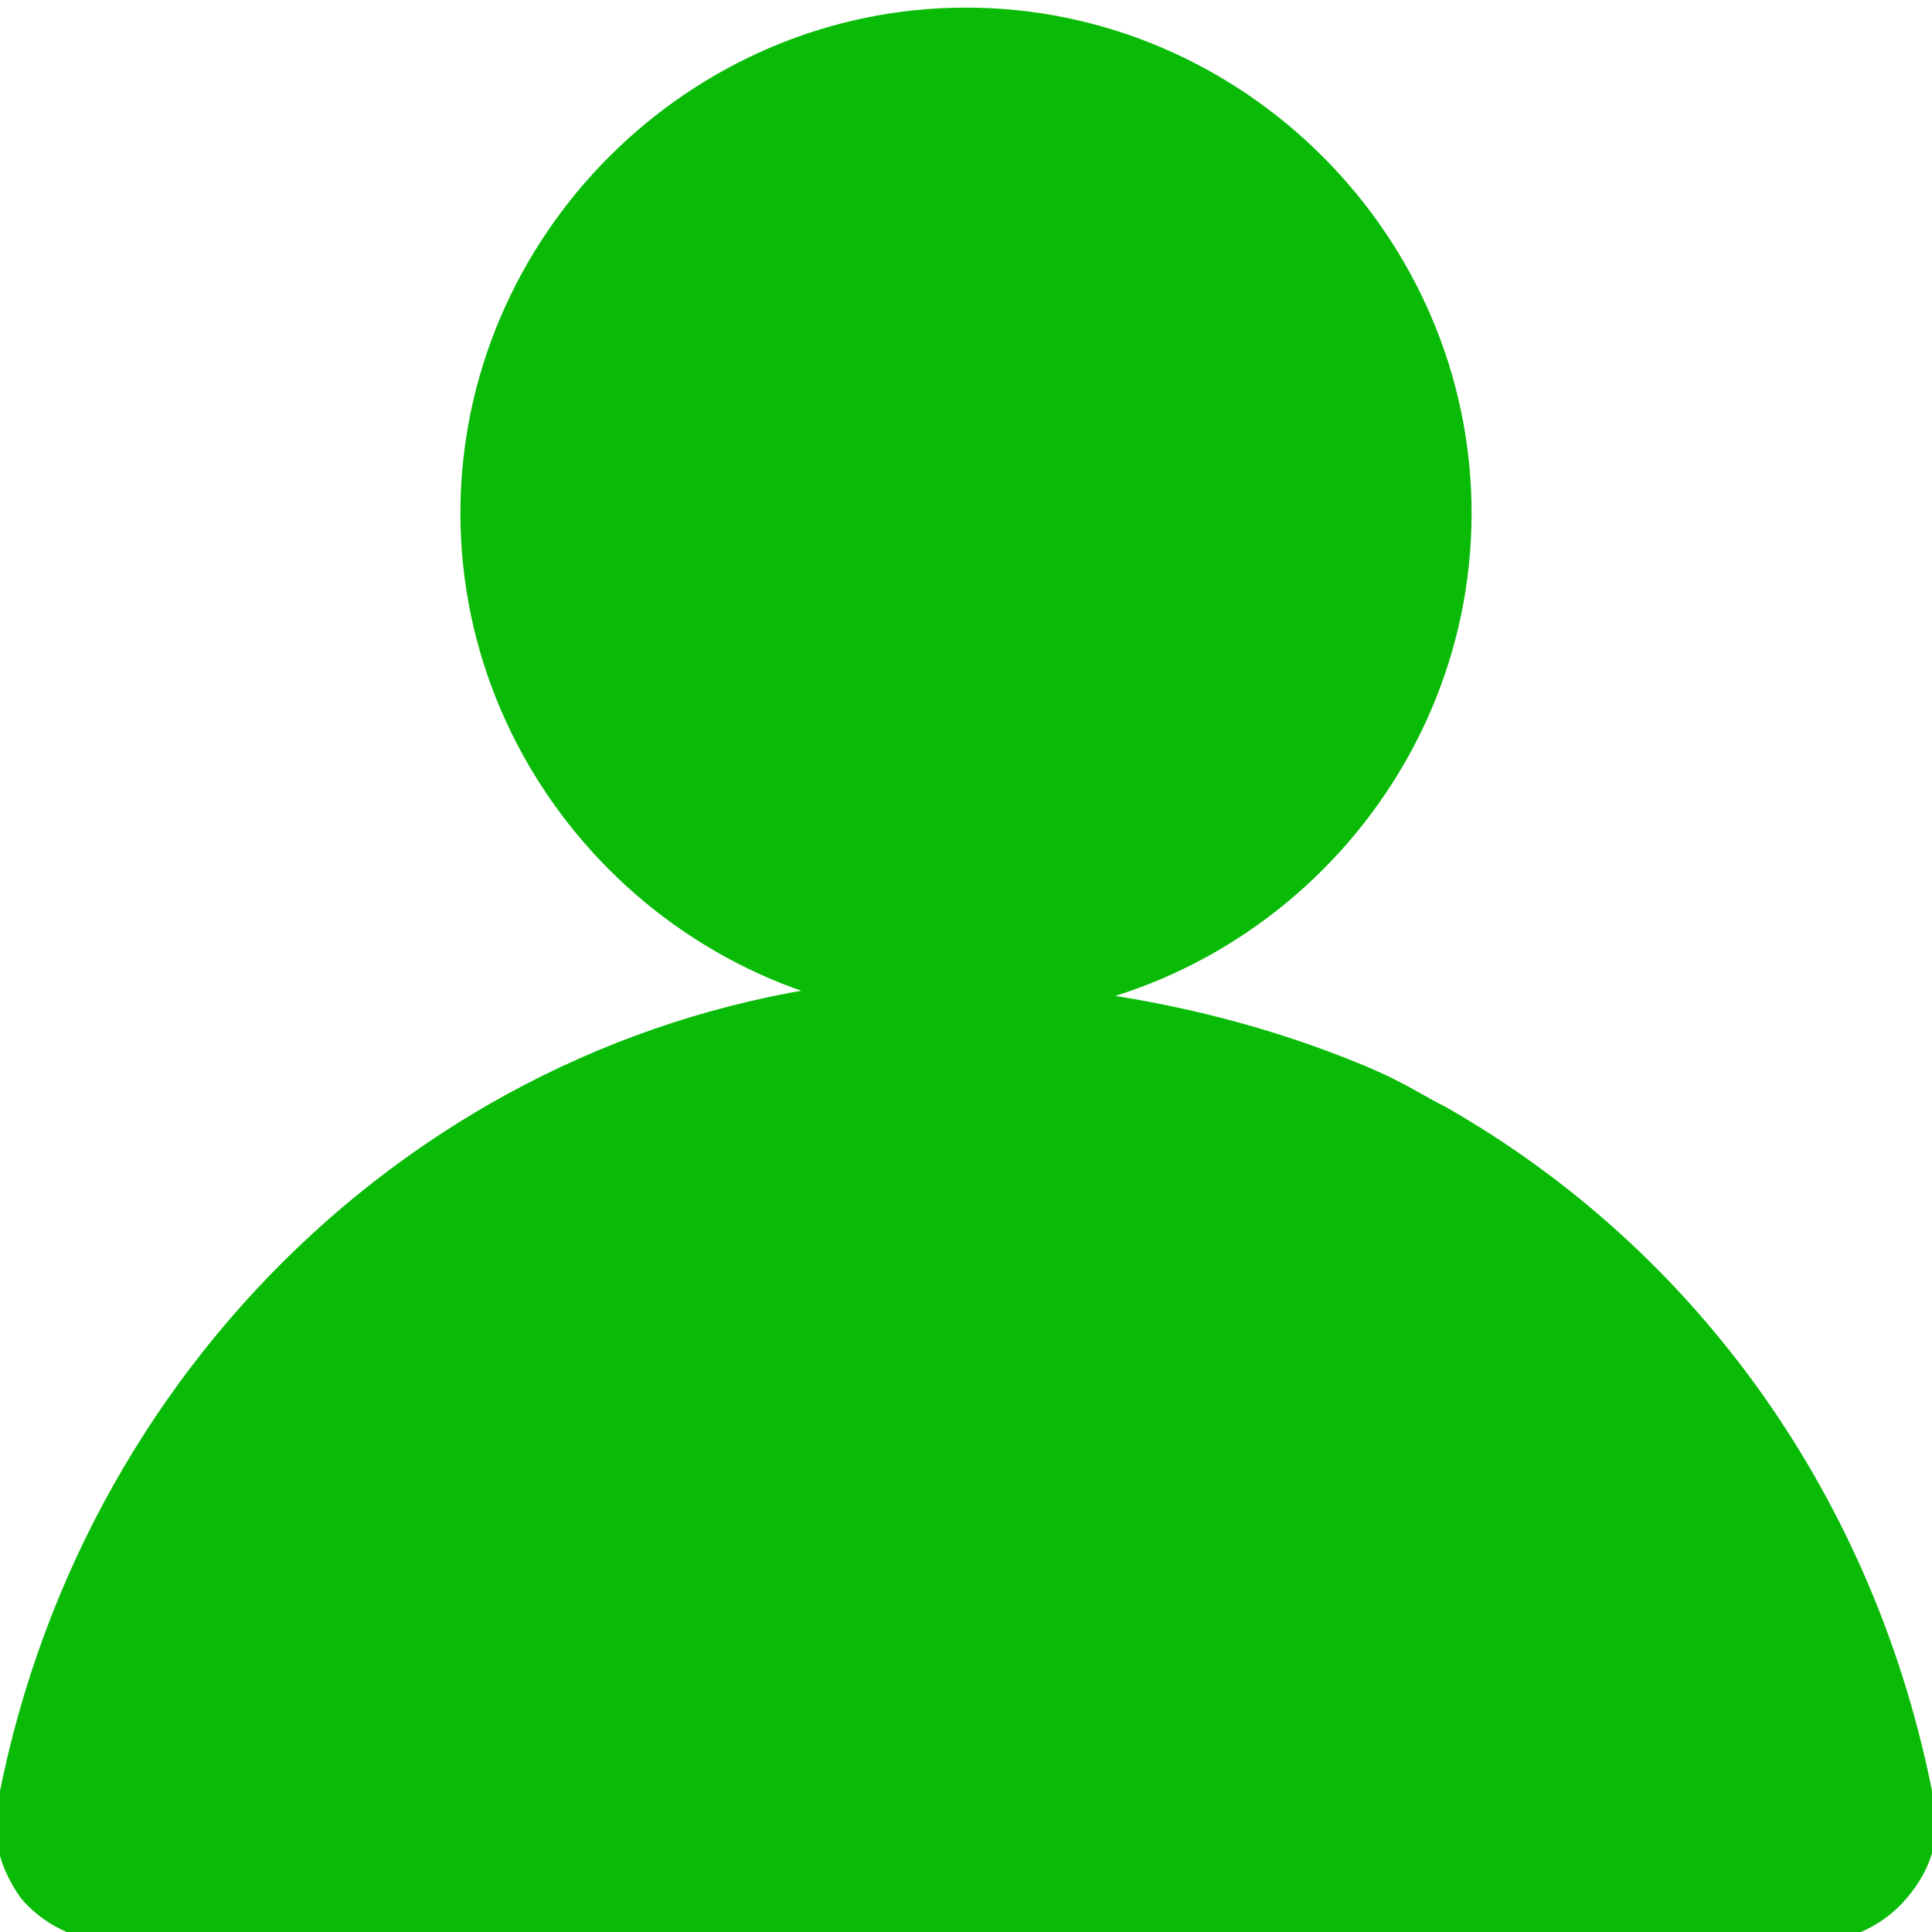
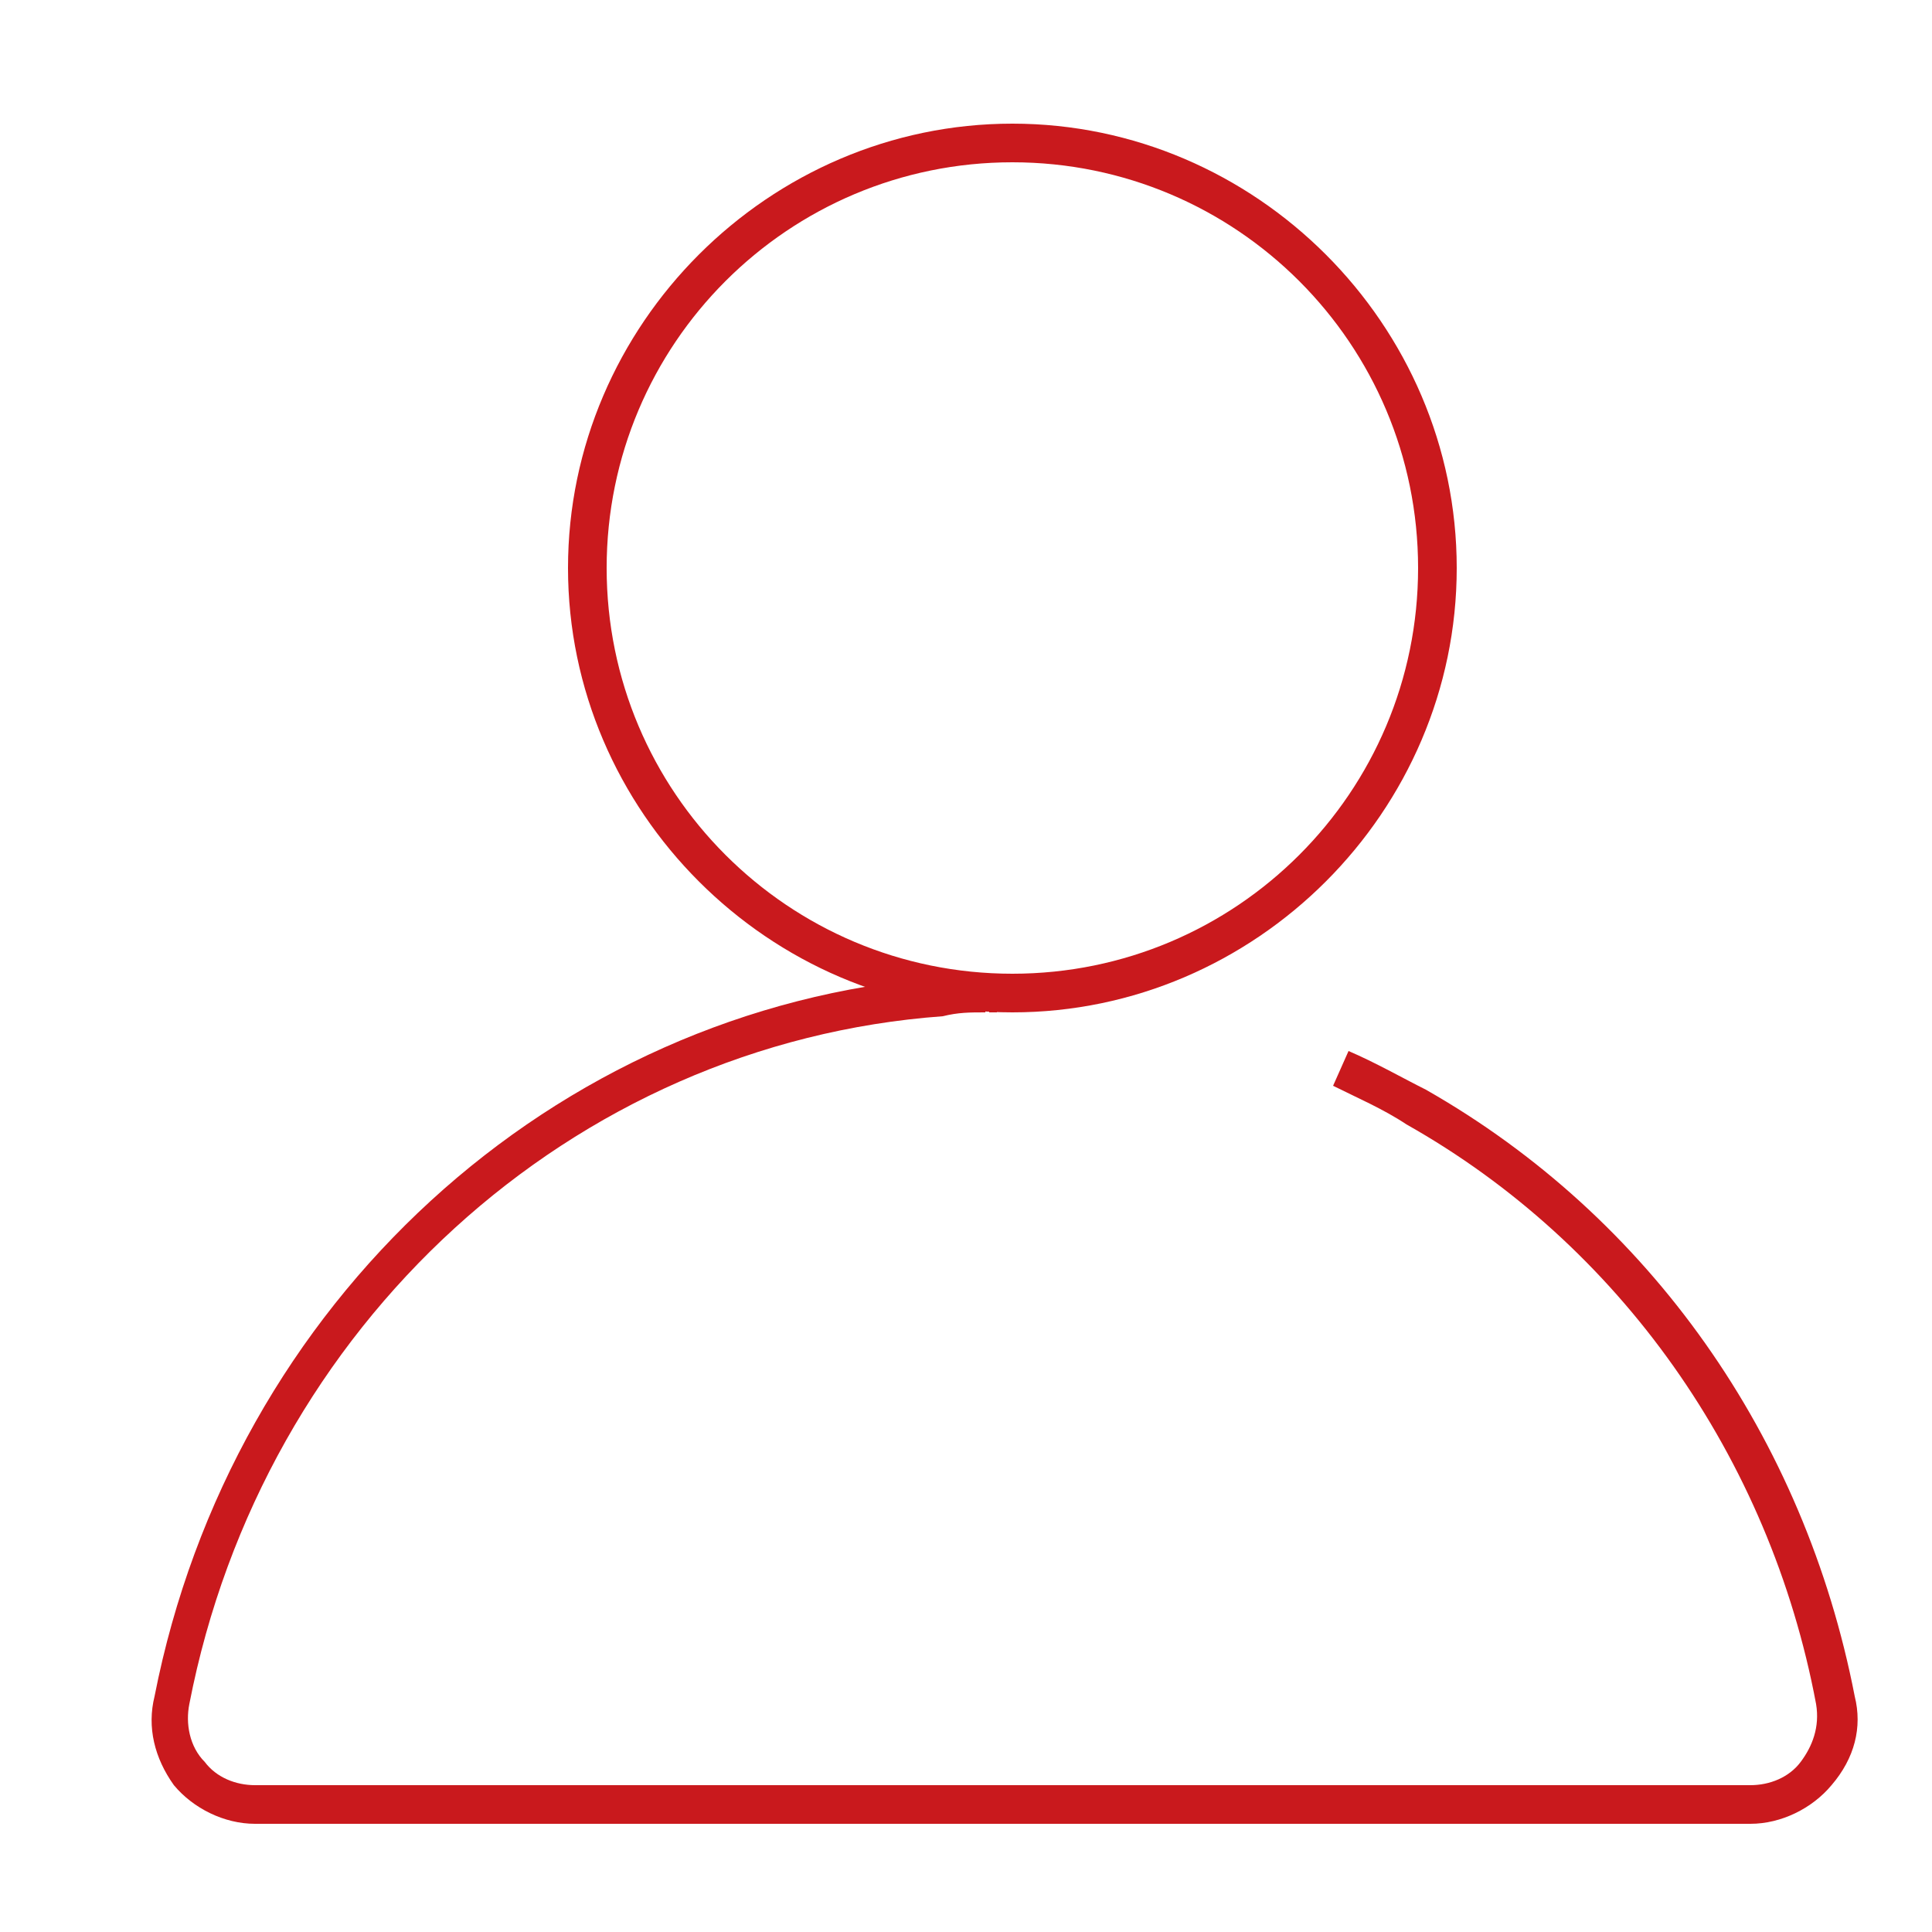
- <svg xmlns="http://www.w3.org/2000/svg" t="1558877322646" class="icon" style="" viewBox="0 0 1024 1024" version="1.1" p-id="5482" width="22" height="22">
+ <svg xmlns="http://www.w3.org/2000/svg" t="1571906432498" class="icon" viewBox="0 0 1024 1024" version="1.1" p-id="12682" width="18" height="18">
  <defs>
    <style type="text/css" />
  </defs>
-   <path d="M961.723 1029.297H59.947c-18.641 0-37.283-9.321-48.934-23.302-11.651-16.311-16.311-34.953-11.651-53.594 46.603-237.677 240.007-414.77 473.024-433.411 78.061 0 162.529 9.903 246.998 44.273 24.467 9.903 32.622 16.311 46.603 23.302 135.15 76.896 228.357 209.715 258.649 365.837 4.66 18.641 0 37.283-13.981 53.594-11.651 13.981-30.292 23.302-48.934 23.302z" fill="#09BB07" p-id="5483" />
-   <path d="M61.112 991.432c-7.573 0-14.564-2.913-18.641-8.156-0.583-0.583-0.583-1.165-1.165-1.748-5.825-5.825-6.408-15.729-5.243-21.554 43.108-221.366 224.279-387.391 440.984-403.119h17.476c104.275 0 204.472 32.622 253.406 63.497C876.089 697.248 961.723 817.835 988.52 959.975c1.165 8.156-0.583 15.729-6.408 23.302-4.078 5.243-11.068 8.156-18.641 8.156H61.112z" fill="#09BB07" p-id="5484" />
-   <path d="M494.524 570.837c101.362 0 198.647 31.457 245.833 61.167h0.583c124.664 73.983 207.385 191.074 233.017 329.719 0.583 2.913 0.583 6.991-4.078 12.233-0.583 1.165-3.495 2.33-6.991 2.33H61.112c-3.495 0-6.408-1.165-6.991-2.33-0.583-1.165-1.748-2.33-2.913-2.913-1.165-1.165-2.33-4.66-1.165-8.738 41.943-214.958 217.288-375.74 427.586-391.468 5.243 0.583 11.068 0 16.894 0m0-29.127c-5.825 0-12.233 0-18.059 0.583C252.769 558.603 66.355 728.706 22.082 957.062c-2.33 11.651 0 25.632 9.321 34.953 6.991 9.321 18.641 13.981 30.292 13.981H963.47c11.651 0 23.302-4.66 30.292-13.981 6.991-9.321 11.651-20.972 9.321-34.953-27.962-149.131-116.508-271.465-246.998-349.525-49.516-30.875-150.878-65.827-261.561-65.827zM512 539.962c-146.801 0-267.969-121.169-267.969-267.969S365.199 4.023 512 4.023s267.969 121.169 267.969 267.969S658.801 539.962 512 539.962z" fill="#09BB07" p-id="5485" />
-   <path d="M512 502.097c-126.994 0-230.104-103.11-230.104-230.104S385.006 41.888 512 41.888s230.104 103.11 230.104 230.104-103.11 230.104-230.104 230.104z" fill="#09BB07" p-id="5486" />
-   <path d="M512 56.452c118.839 0 215.541 96.702 215.541 215.541S630.839 487.533 512 487.533s-215.541-96.702-215.541-215.541 96.702-215.541 215.541-215.541m0-29.127c-135.15 0-244.668 109.518-244.668 244.668s109.518 244.668 244.668 244.668 244.668-109.518 244.668-244.668S647.15 27.325 512 27.325z" fill="#09BB07" p-id="5487" />
+   <path d="M927.744 966.656H135.168c-16.384 0-32.768-8.192-43.008-20.48-10.24-14.336-14.336-30.72-10.24-47.104 40.96-208.896 210.944-364.544 415.744-380.928 8.192-2.048 14.336-2.048 24.576-2.048v20.48c-8.192 0-14.336 0-22.528 2.048-196.608 14.336-360.448 163.84-399.36 364.544-2.048 10.24 0 22.528 8.192 30.72 6.144 8.192 16.384 12.288 26.624 12.288h792.576c10.24 0 20.48-4.096 26.624-12.288 6.144-8.192 10.24-18.432 8.192-30.72-24.576-131.072-104.448-243.712-217.088-307.2-12.288-8.192-26.624-14.336-38.912-20.48l8.192-18.432c14.336 6.144 28.672 14.336 40.96 20.48 118.784 67.584 200.704 184.32 227.328 321.536 4.096 16.384 0 32.768-12.288 47.104-10.24 12.288-26.624 20.48-43.008 20.48z m-399.36-430.08h-4.096v-20.48h6.144l-2.048 20.48z" p-id="12683" fill="#c9191d" />
+   <path d="M536.576 536.576c-129.024 0-235.52-106.496-235.52-235.52s106.496-235.52 235.52-235.52 235.52 106.496 235.52 235.52-106.496 235.52-235.52 235.52z m0-450.56c-118.784 0-215.04 96.256-215.04 215.04s96.256 215.04 215.04 215.04 215.04-96.256 215.04-215.04-96.256-215.04-215.04-215.04z" p-id="12684" fill="#c9191d" />
</svg>
